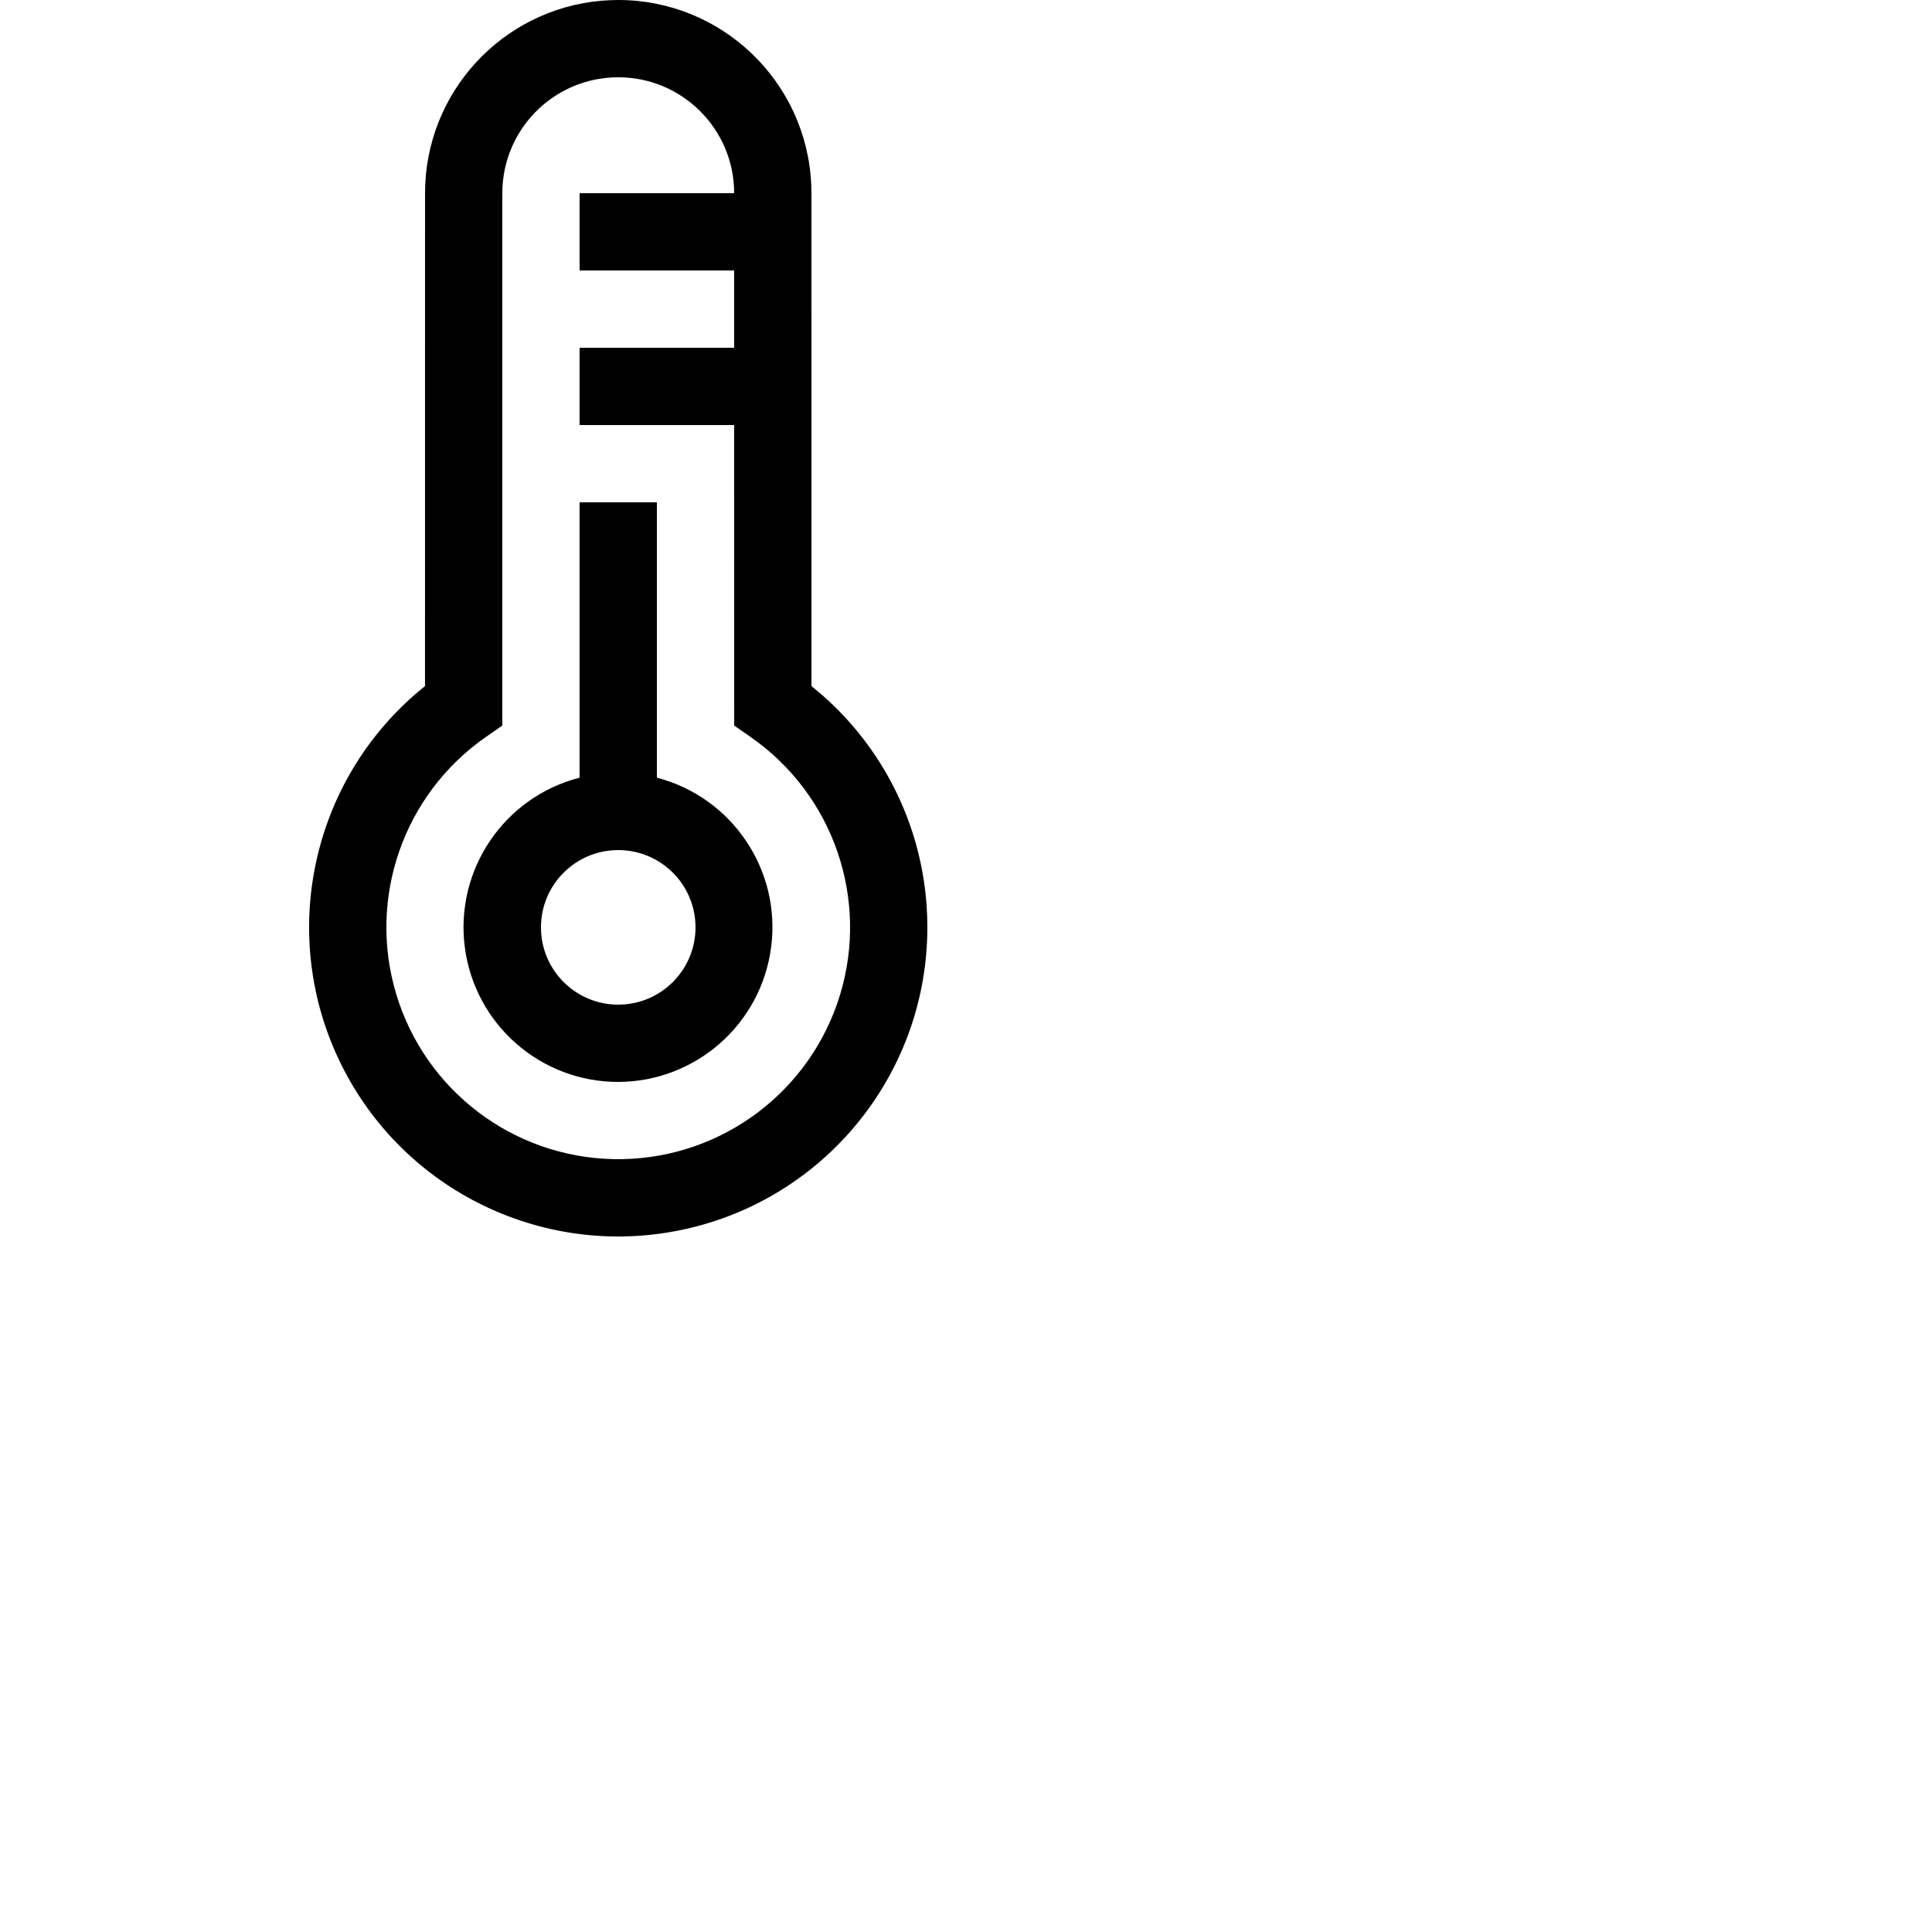
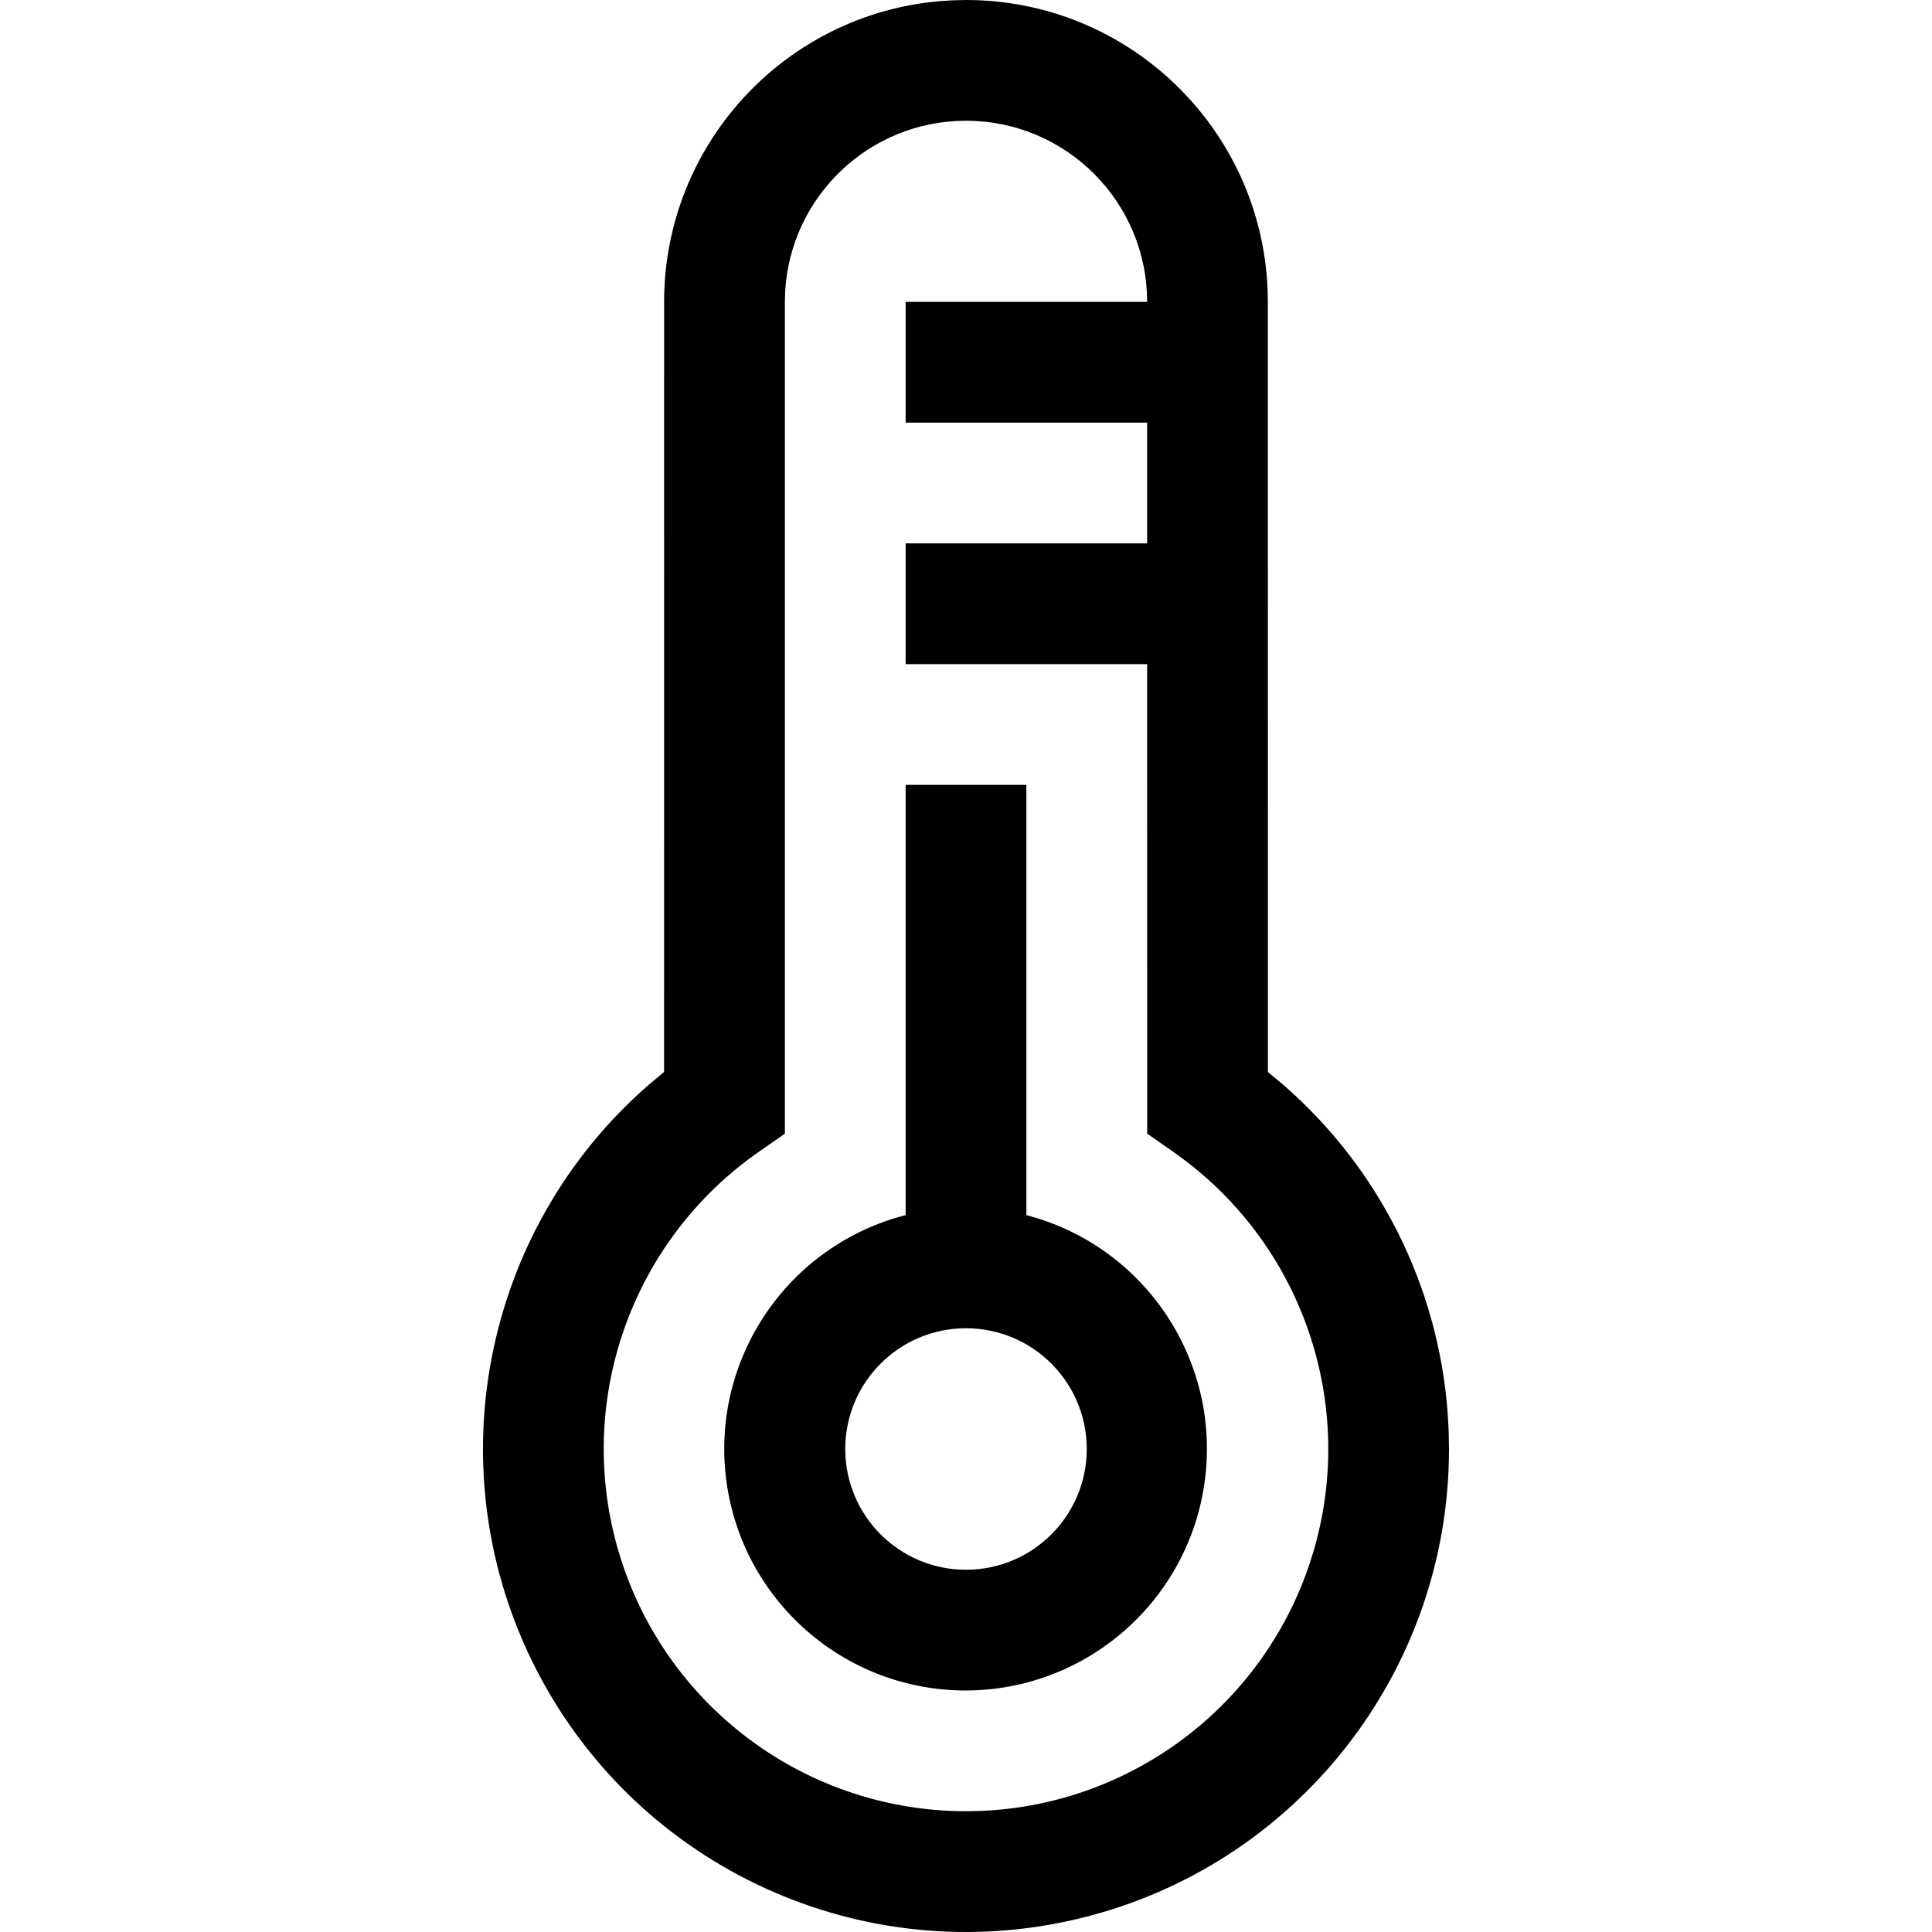
- <svg xmlns="http://www.w3.org/2000/svg" width="50" height="50" viewBox="0 0 50 50">
+ <svg xmlns="http://www.w3.org/2000/svg" aria-hidden="true" role="presentation" viewBox="0 0 32 32" style="display: block; height: 24px; width: 24px; fill: currentcolor;">
  <path style="text-indent:0;text-align:start;line-height:normal;text-transform:none;block-progression:tb;-inkscape-font-specification:Bitstream Vera Sans" d="M16 0a5 5 0 0 1 4.995 4.783L21 5l.001 12.756.26.217a7.984 7.984 0 0 1 2.717 5.43l.017.304L24 24a8 8 0 1 1-13.251-6.036l.25-.209L11 5A5 5 0 0 1 15.563.019l.22-.014zm0 2a3 3 0 0 0-2.995 2.824L13 5v13.777l-.428.298a6 6 0 1 0 7.062.15l-.205-.15-.428-.298L19 11h-4V9h4V7h-4V5h4a3 3 0 0 0-3-3zm1 11v7.126A4.002 4.002 0 0 1 16 28a4 4 0 0 1-1-7.874V13zm-1 9a2 2 0 1 0 0 4 2 2 0 0 0 0-4z" />
</svg>
